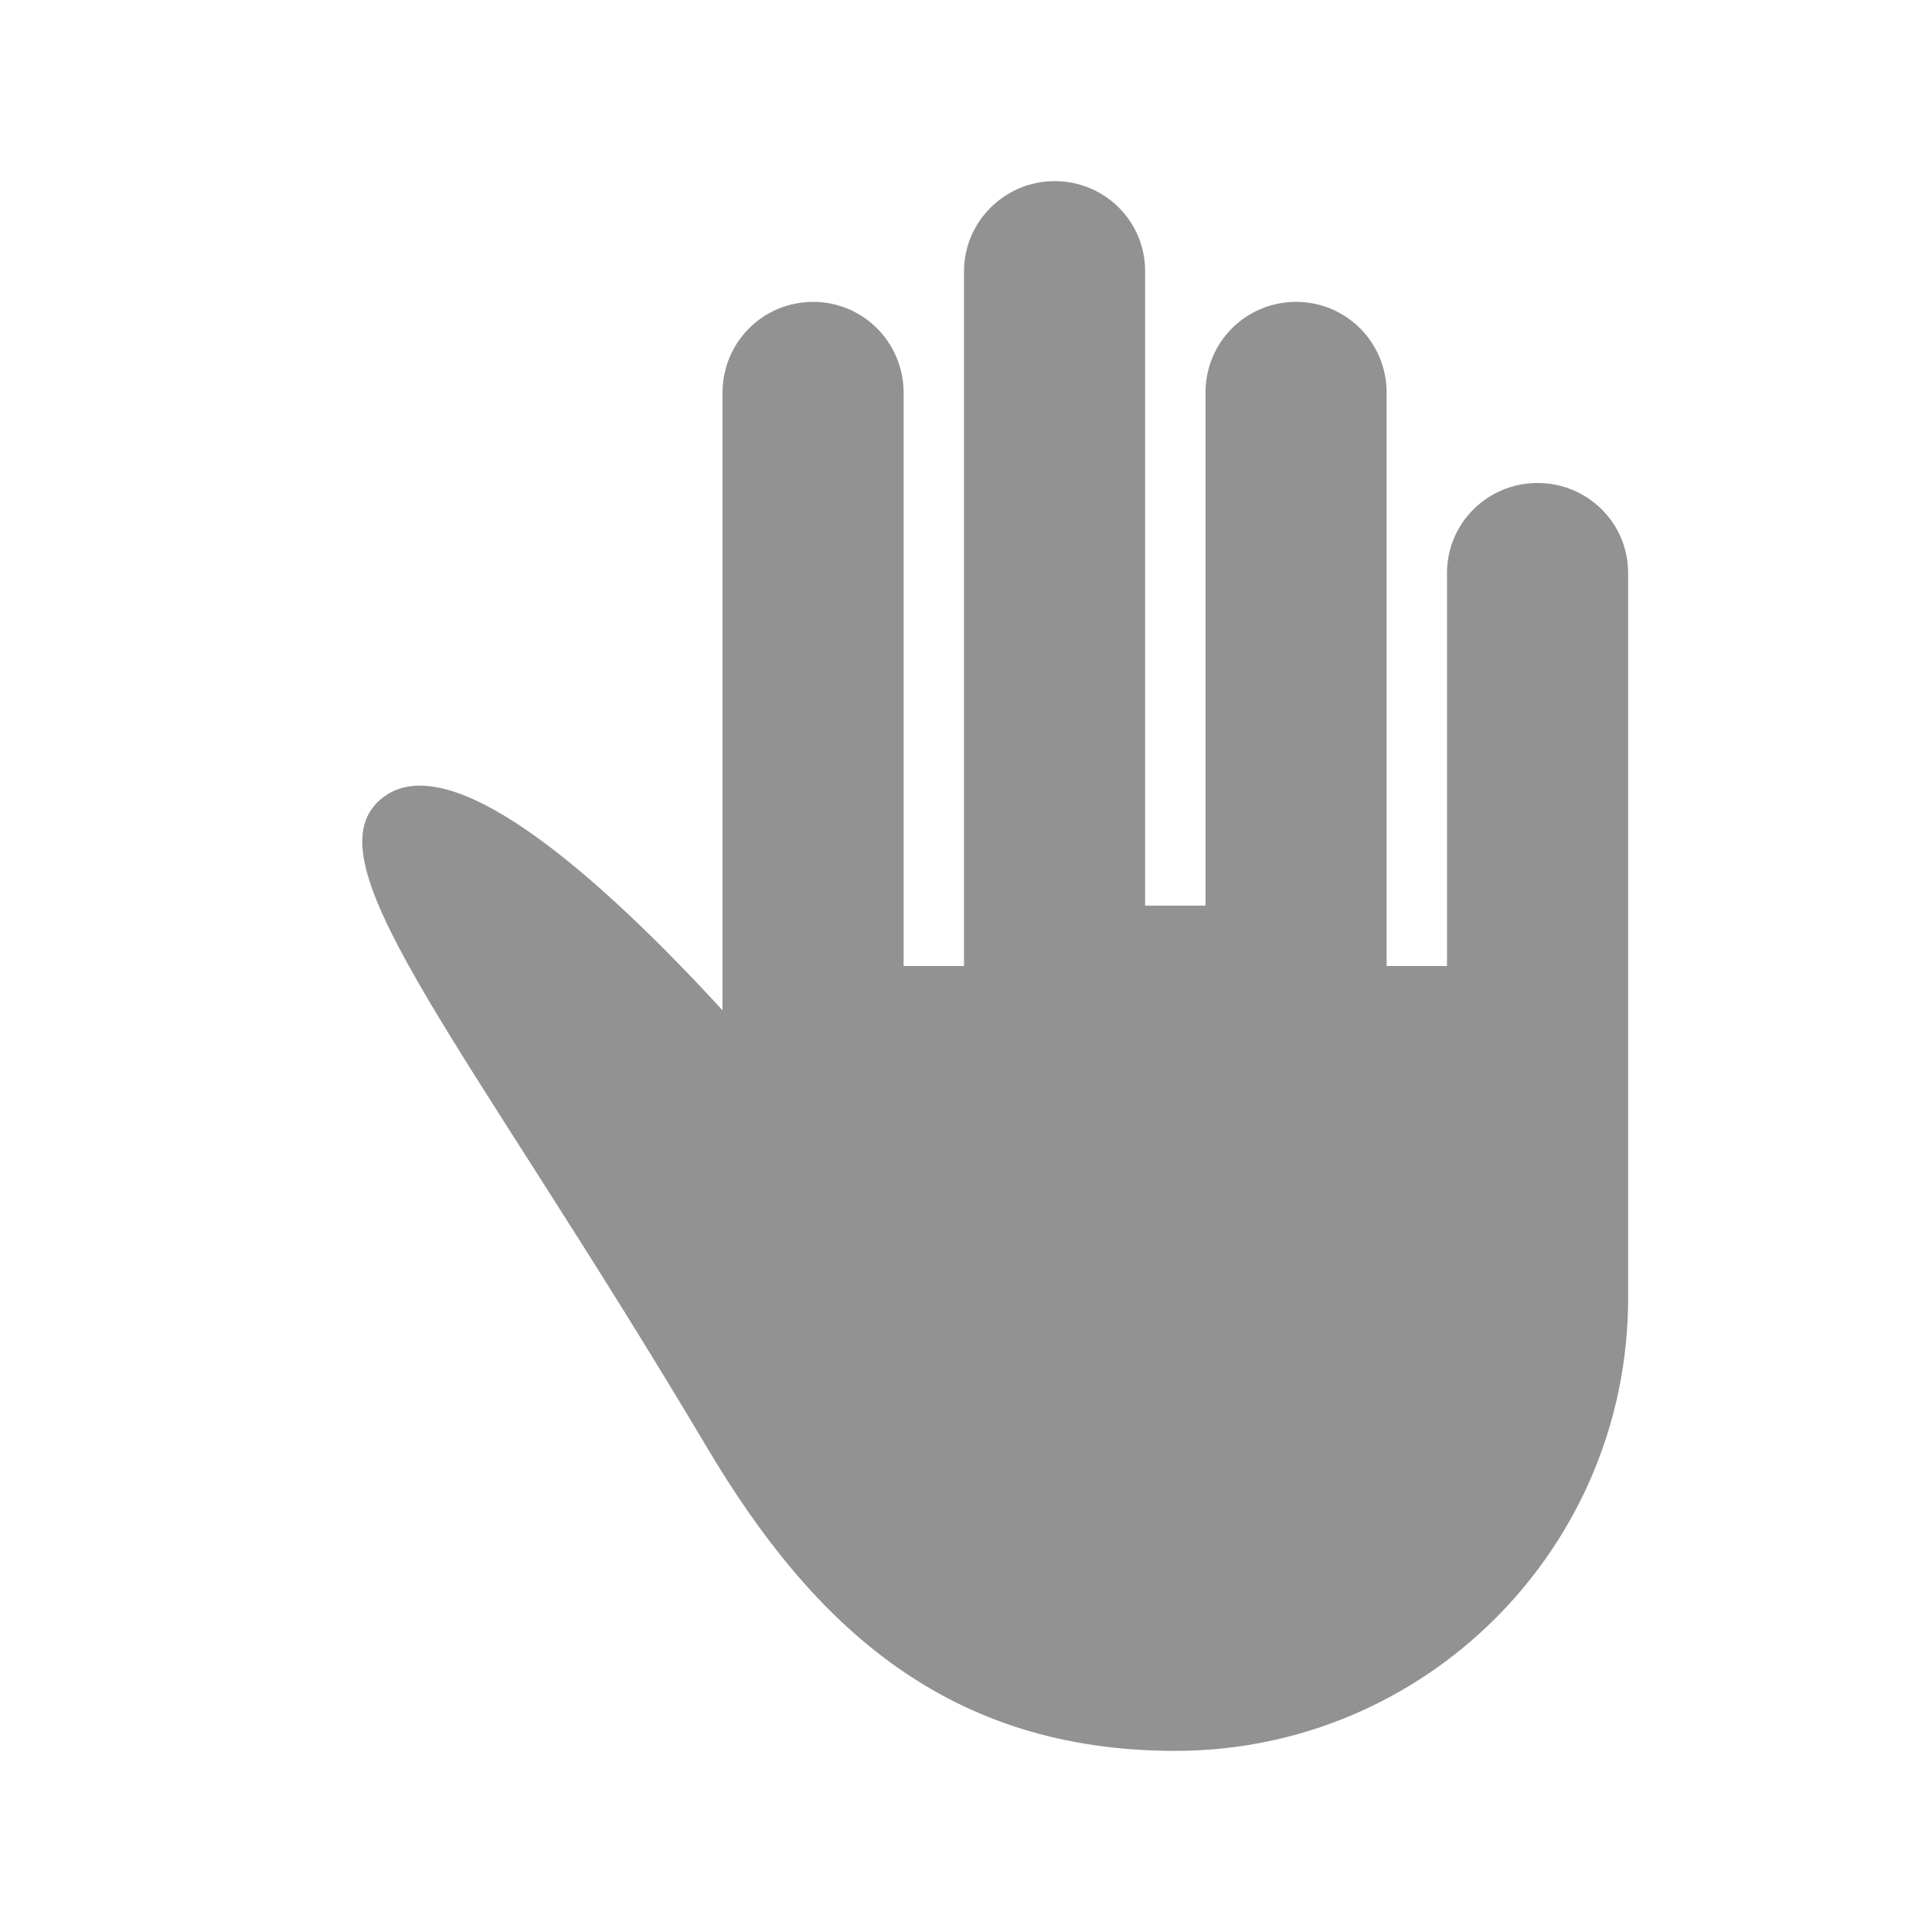
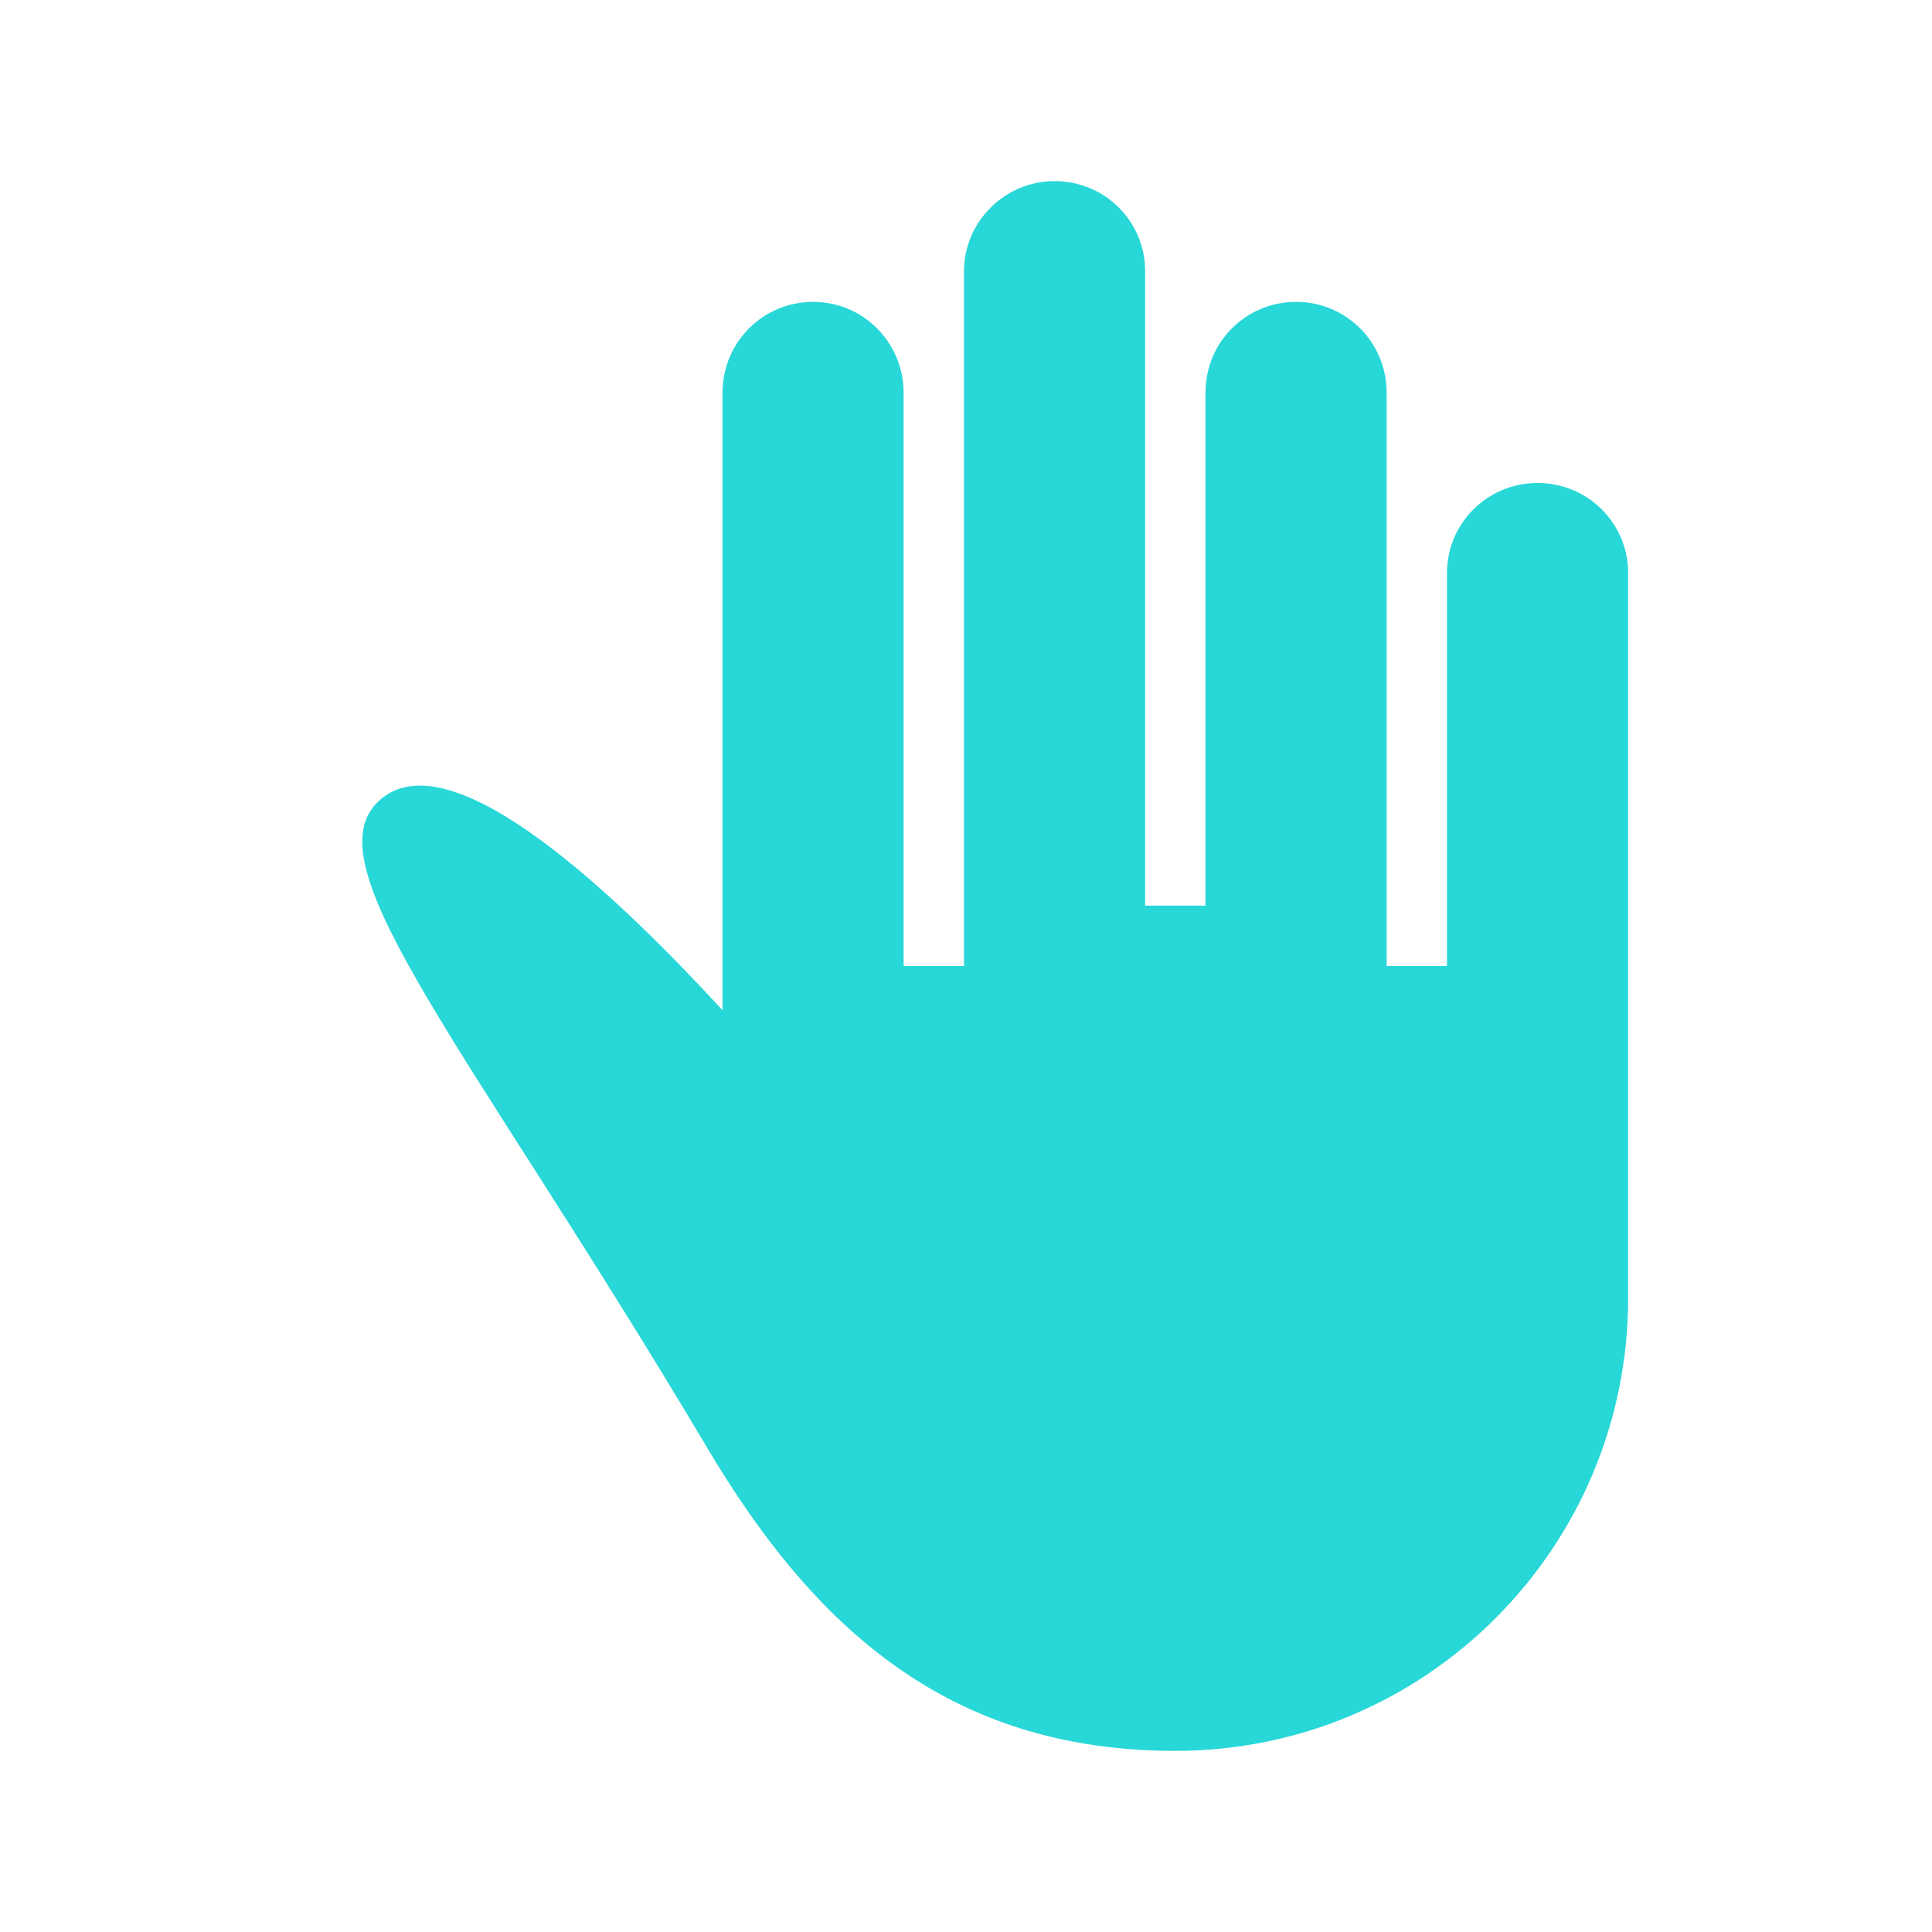
<svg xmlns="http://www.w3.org/2000/svg" width="32px" height="32px" viewBox="0 0 32 32" version="1.1">
  <defs />
  <g id="Page-1" stroke="none" stroke-width="1" fill="none" fill-rule="evenodd">
    <g id="icon-3-high-five" fill="#929292">
-       <path d="M19.967,10.26 L19.967,6.504 C19.967,5.662 20.639,5 21.467,5 C22.301,5 22.967,5.673 22.967,6.504 L22.967,13.433 L22.967,16 L23.967,16 L23.967,13.75 L23.967,13.75 L23.967,9.491 C23.967,8.663 24.639,8 25.467,8 C26.301,8 26.967,8.668 26.967,9.491 L26.967,18.254 L26.967,21.5 C26.967,25.642 23.609,29 19.467,29 C19.467,29 19.466,29 19.466,29 C15.708,29 13.477,26.949 11.715,23.983 C7.803,17.401 5.159,14.387 6.246,13.294 C7.346,12.188 9.961,14.55 11.967,16.733 L11.967,6.509 C11.967,5.666 12.639,5 13.467,5 C14.301,5 14.967,5.675 14.967,6.509 L14.967,13.5 L14.967,13.5 L14.967,16 L15.967,16 L15.967,13.433 L15.967,4.491 C15.967,3.676 16.639,3 17.467,3 C18.301,3 18.967,3.667 18.967,4.491 L18.967,10.008 L18.967,15 L19.967,15 L19.967,10.26 L19.967,10.26 Z" id="high-five" />
+       <path fill="#28D7D7" d="M19.967,10.26 L19.967,6.504 C19.967,5.662 20.639,5 21.467,5 C22.301,5 22.967,5.673 22.967,6.504 L22.967,13.433 L22.967,16 L23.967,16 L23.967,13.75 L23.967,13.75 L23.967,9.491 C23.967,8.663 24.639,8 25.467,8 C26.301,8 26.967,8.668 26.967,9.491 L26.967,18.254 L26.967,21.5 C26.967,25.642 23.609,29 19.467,29 C19.467,29 19.466,29 19.466,29 C15.708,29 13.477,26.949 11.715,23.983 C7.803,17.401 5.159,14.387 6.246,13.294 C7.346,12.188 9.961,14.55 11.967,16.733 L11.967,6.509 C11.967,5.666 12.639,5 13.467,5 C14.301,5 14.967,5.675 14.967,6.509 L14.967,13.5 L14.967,13.5 L14.967,16 L15.967,16 L15.967,13.433 L15.967,4.491 C15.967,3.676 16.639,3 17.467,3 C18.301,3 18.967,3.667 18.967,4.491 L18.967,10.008 L18.967,15 L19.967,15 L19.967,10.26 L19.967,10.26 Z" id="high-five" />
    </g>
  </g>
</svg>
